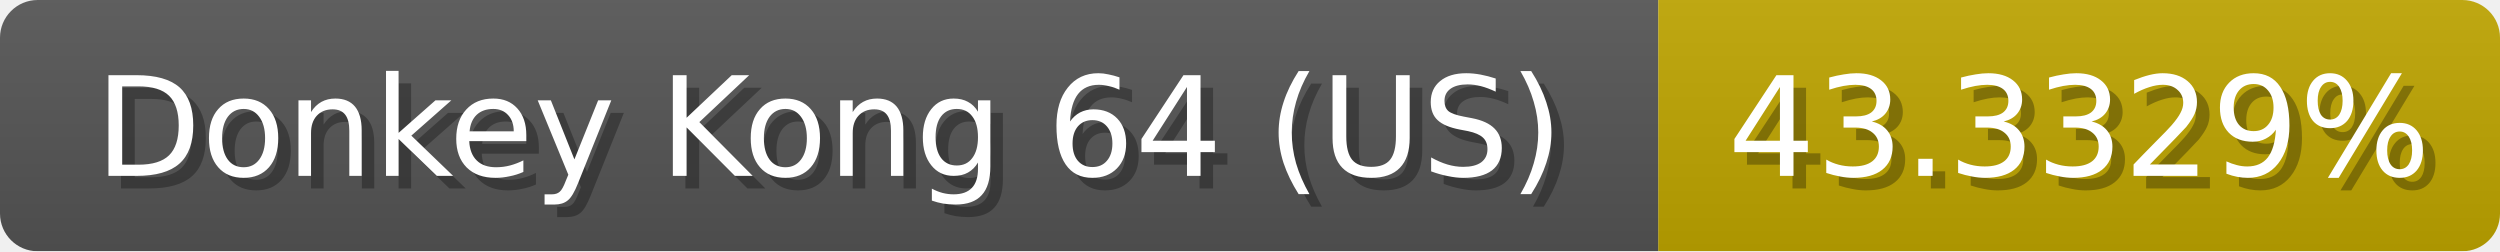
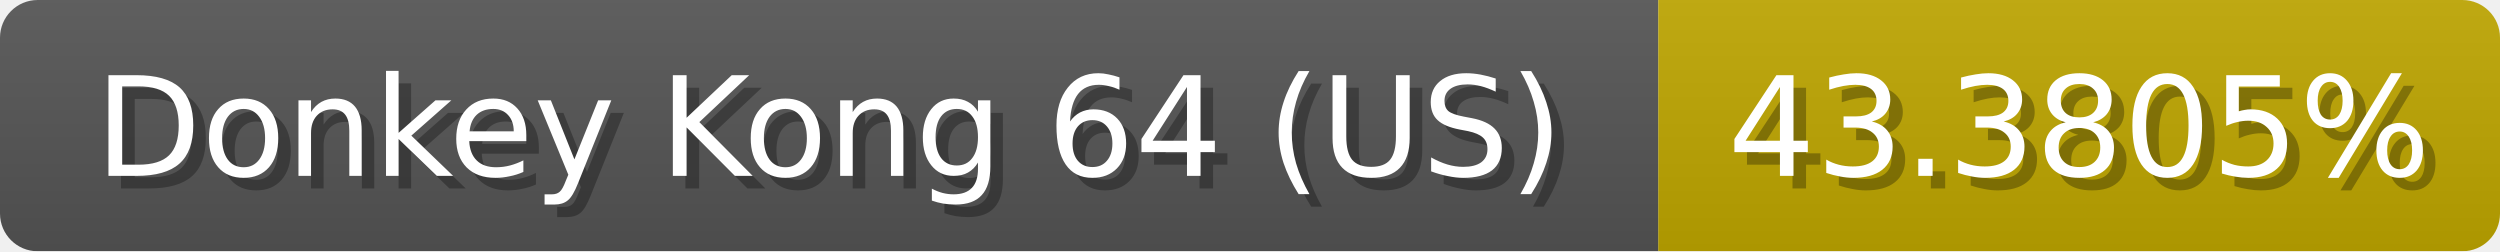
<svg xmlns="http://www.w3.org/2000/svg" width="199" height="20">
  <linearGradient id="b" x2="0" y2="100%">
    <stop offset="0" stop-color="#bbb" stop-opacity=".1" />
    <stop offset="1" stop-opacity=".1" />
  </linearGradient>
  <mask id="anybadge_1">
    <rect width="199" height="20" rx="3" fill="#fff" />
  </mask>
  <g mask="url(#anybadge_1)">
    <path fill="#555" d="M0 0h132v20H0z" />
-     <path fill="#c0a600" d="M132 0h67v20H132z" />
+     <path fill="#c0a700" d="M132 0h67v20H132z" />
    <path fill="url(#b)" d="M0 0h199v20H0z" />
  </g>
  <g fill="#fff" text-anchor="middle" font-family="DejaVu Sans,Verdana,Geneva,sans-serif" font-size="11">
    <text x="67.0" y="15" fill="#010101" fill-opacity=".3">Donkey Kong 64 (US)</text>
    <text x="66.0" y="14">Donkey Kong 64 (US)</text>
  </g>
  <g fill="#fff" text-anchor="middle" font-family="DejaVu Sans,Verdana,Geneva,sans-serif" font-size="11">
-     <text x="166.5" y="15" fill="#010101" fill-opacity=".3">43.3329%</text>
-     <text x="165.5" y="14">43.3329%</text>
+     <text x="166.5" y="15" fill="#010101" fill-opacity=".3">43.3805%</text>
+     <text x="165.5" y="14">43.3805%</text>
  </g>
</svg>
